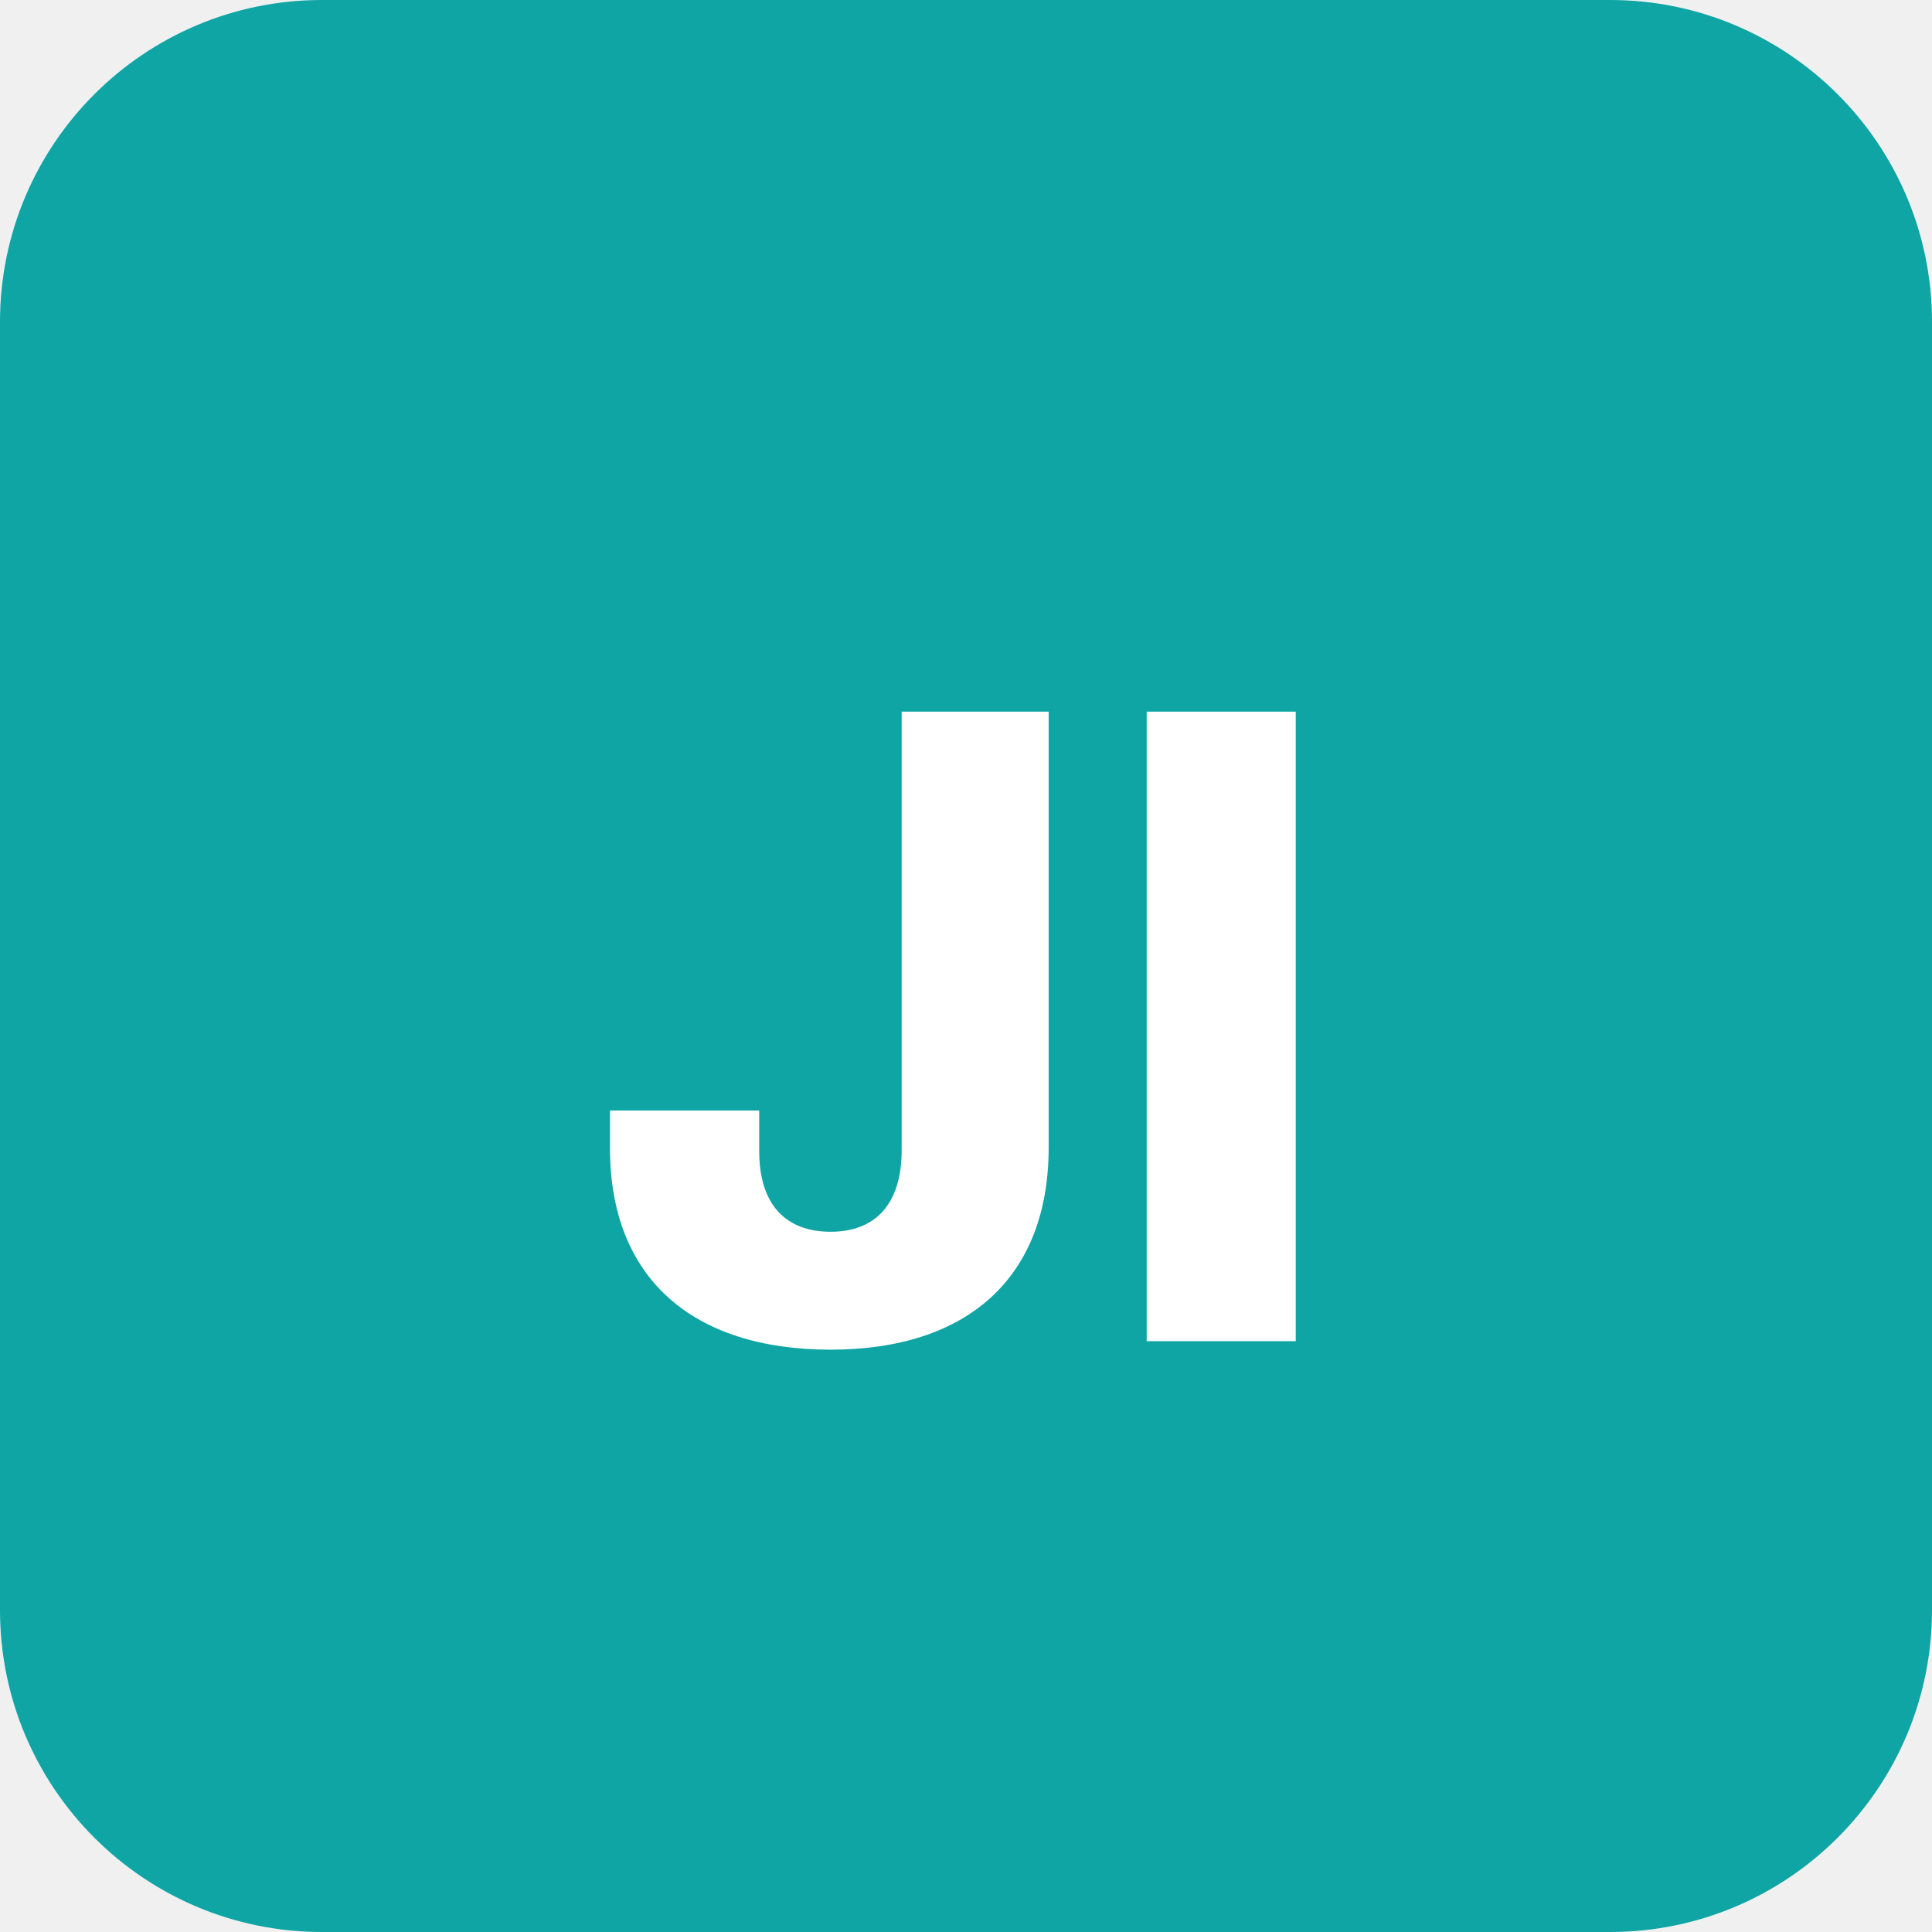
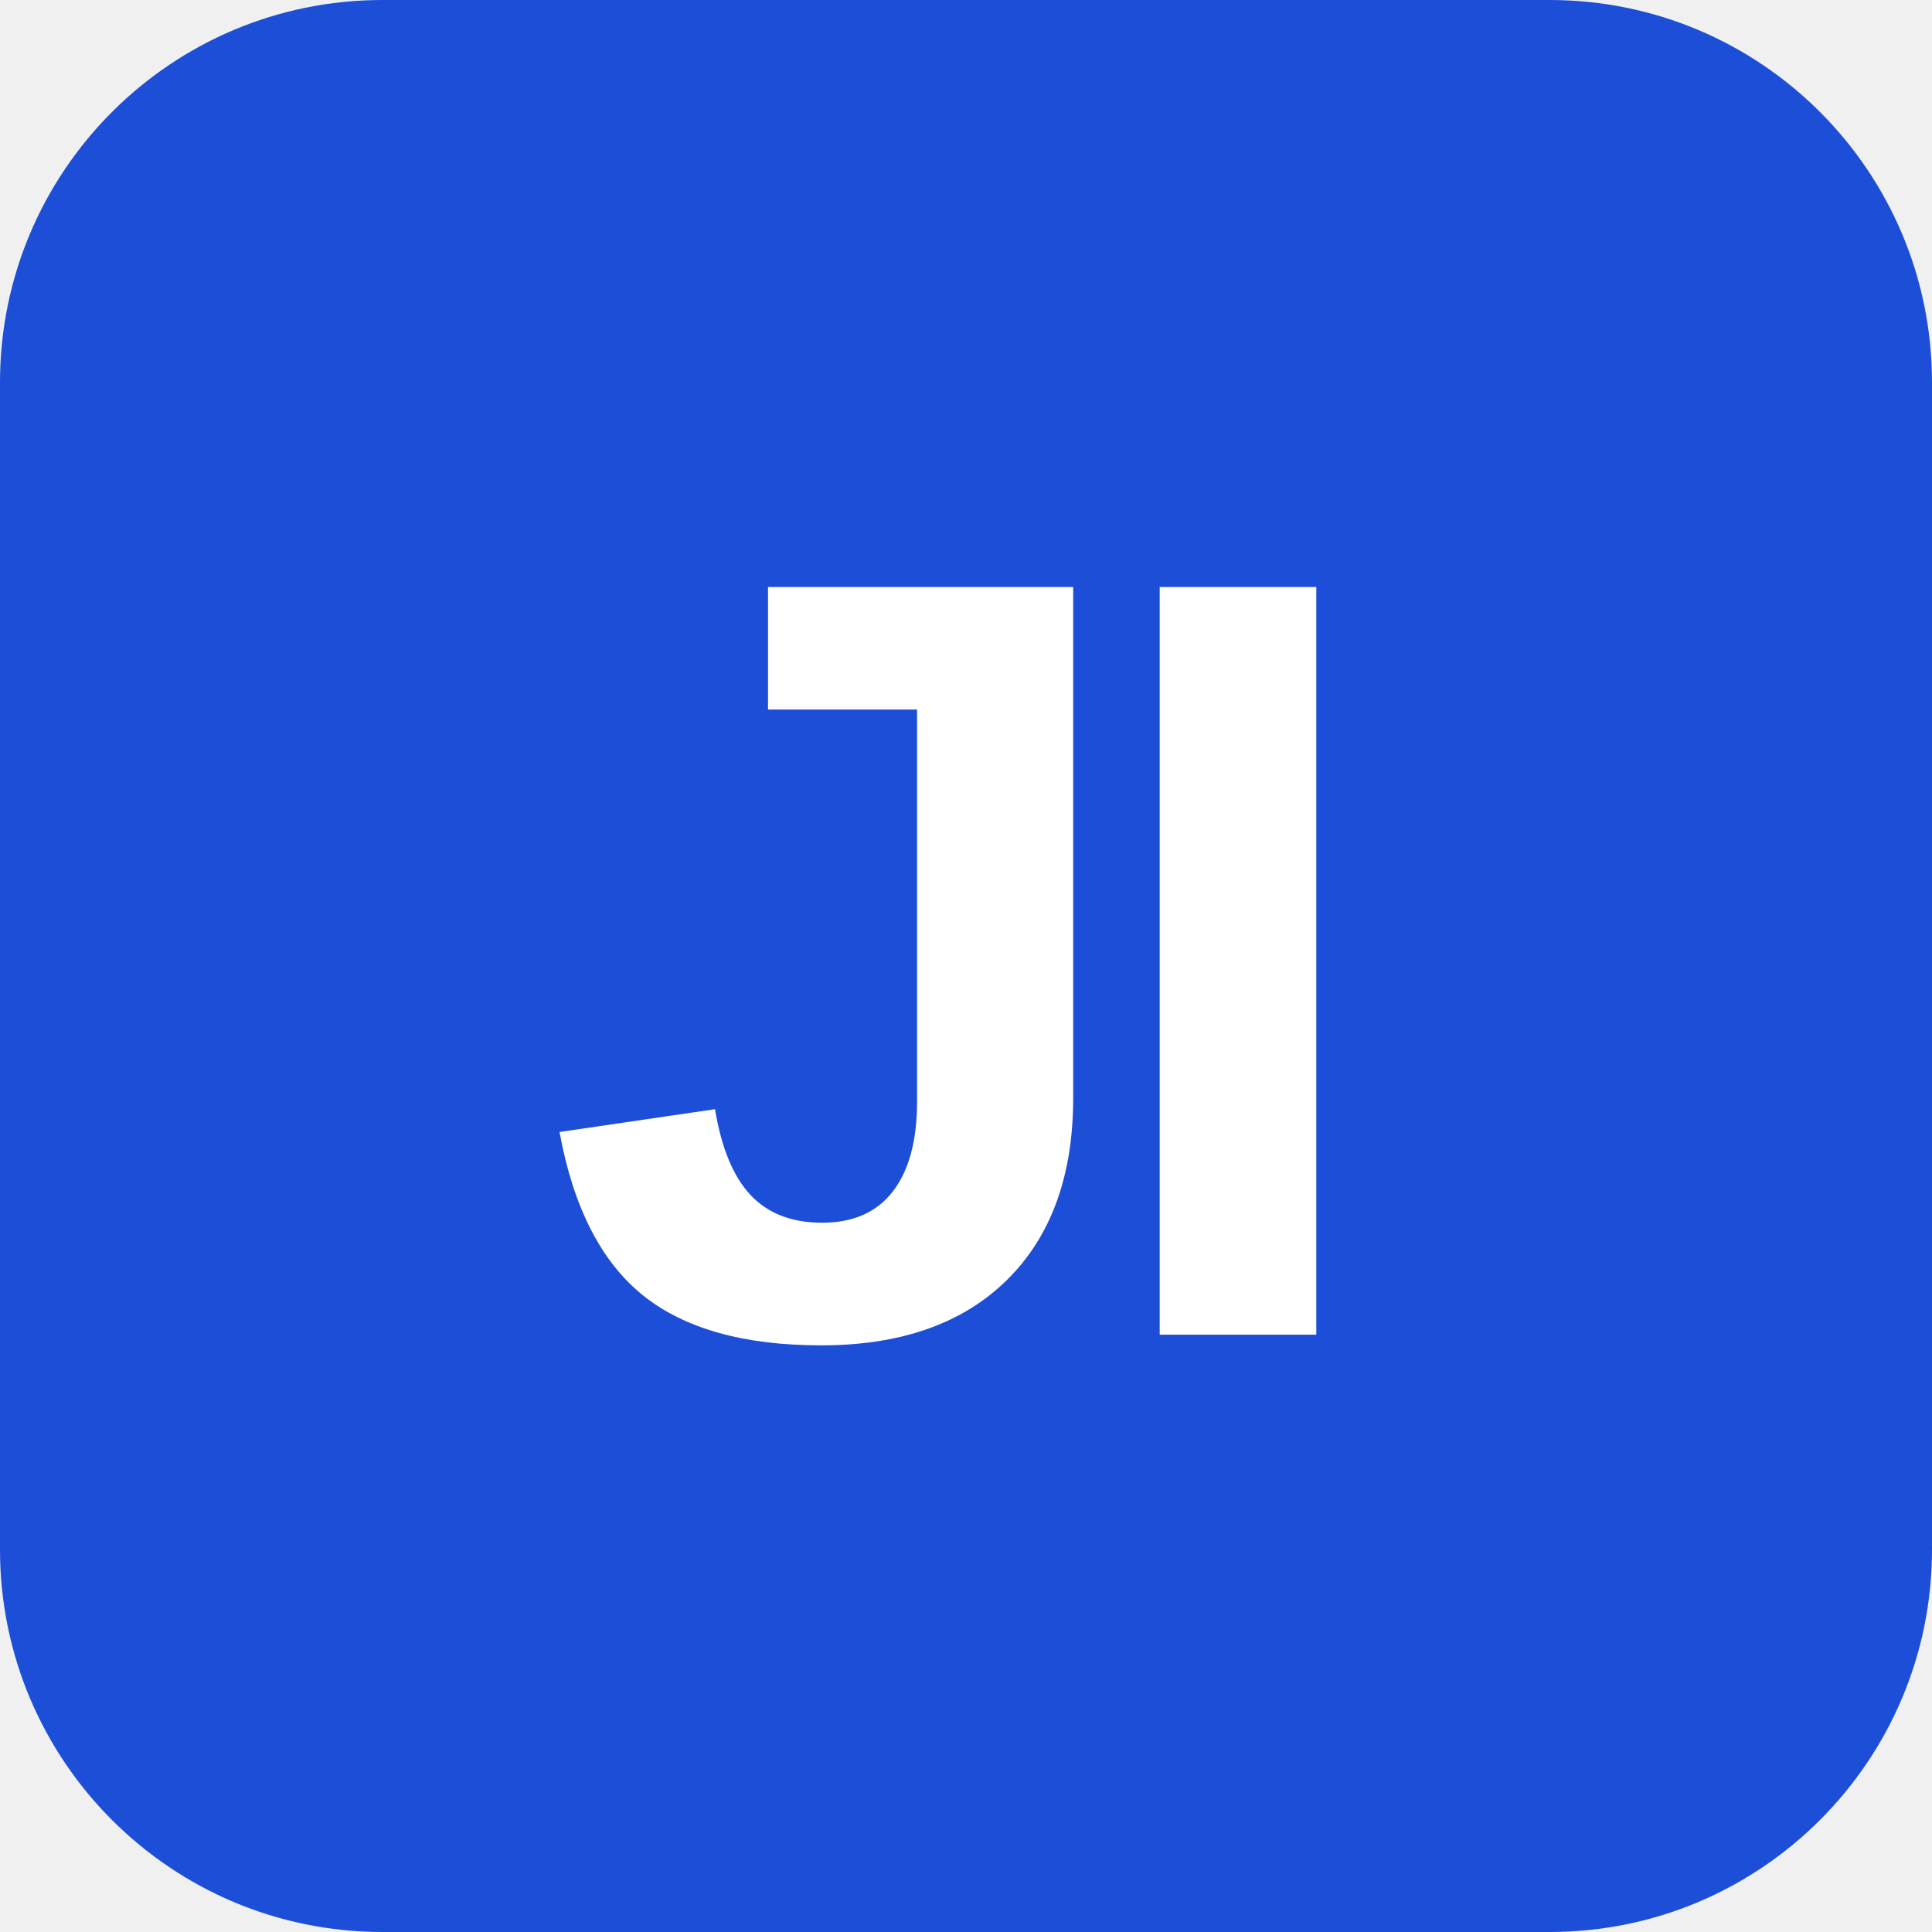
<svg xmlns="http://www.w3.org/2000/svg" width="192" height="192" viewBox="0 0 192 192" role="img" aria-labelledby="title">
-   <rect width="100%" height="100%" rx="32" fill="#0ea5a4" />
-   <g fill="#ffffff" font-family="Inter, Arial, sans-serif" font-weight="800" font-size="86" text-anchor="middle" dominant-baseline="central">
-     <text x="96" y="102">JI</text>
-   </g>
+   <rect width="192" height="192" rx="38" fill="#1d4ed8" />
+   <text x="96" y="102" text-anchor="middle" dominant-baseline="middle" font-family="Arial, 'Segoe UI', sans-serif" font-weight="800" font-size="108" letter-spacing="-6" fill="#ffffff">JI</text>
</svg>
